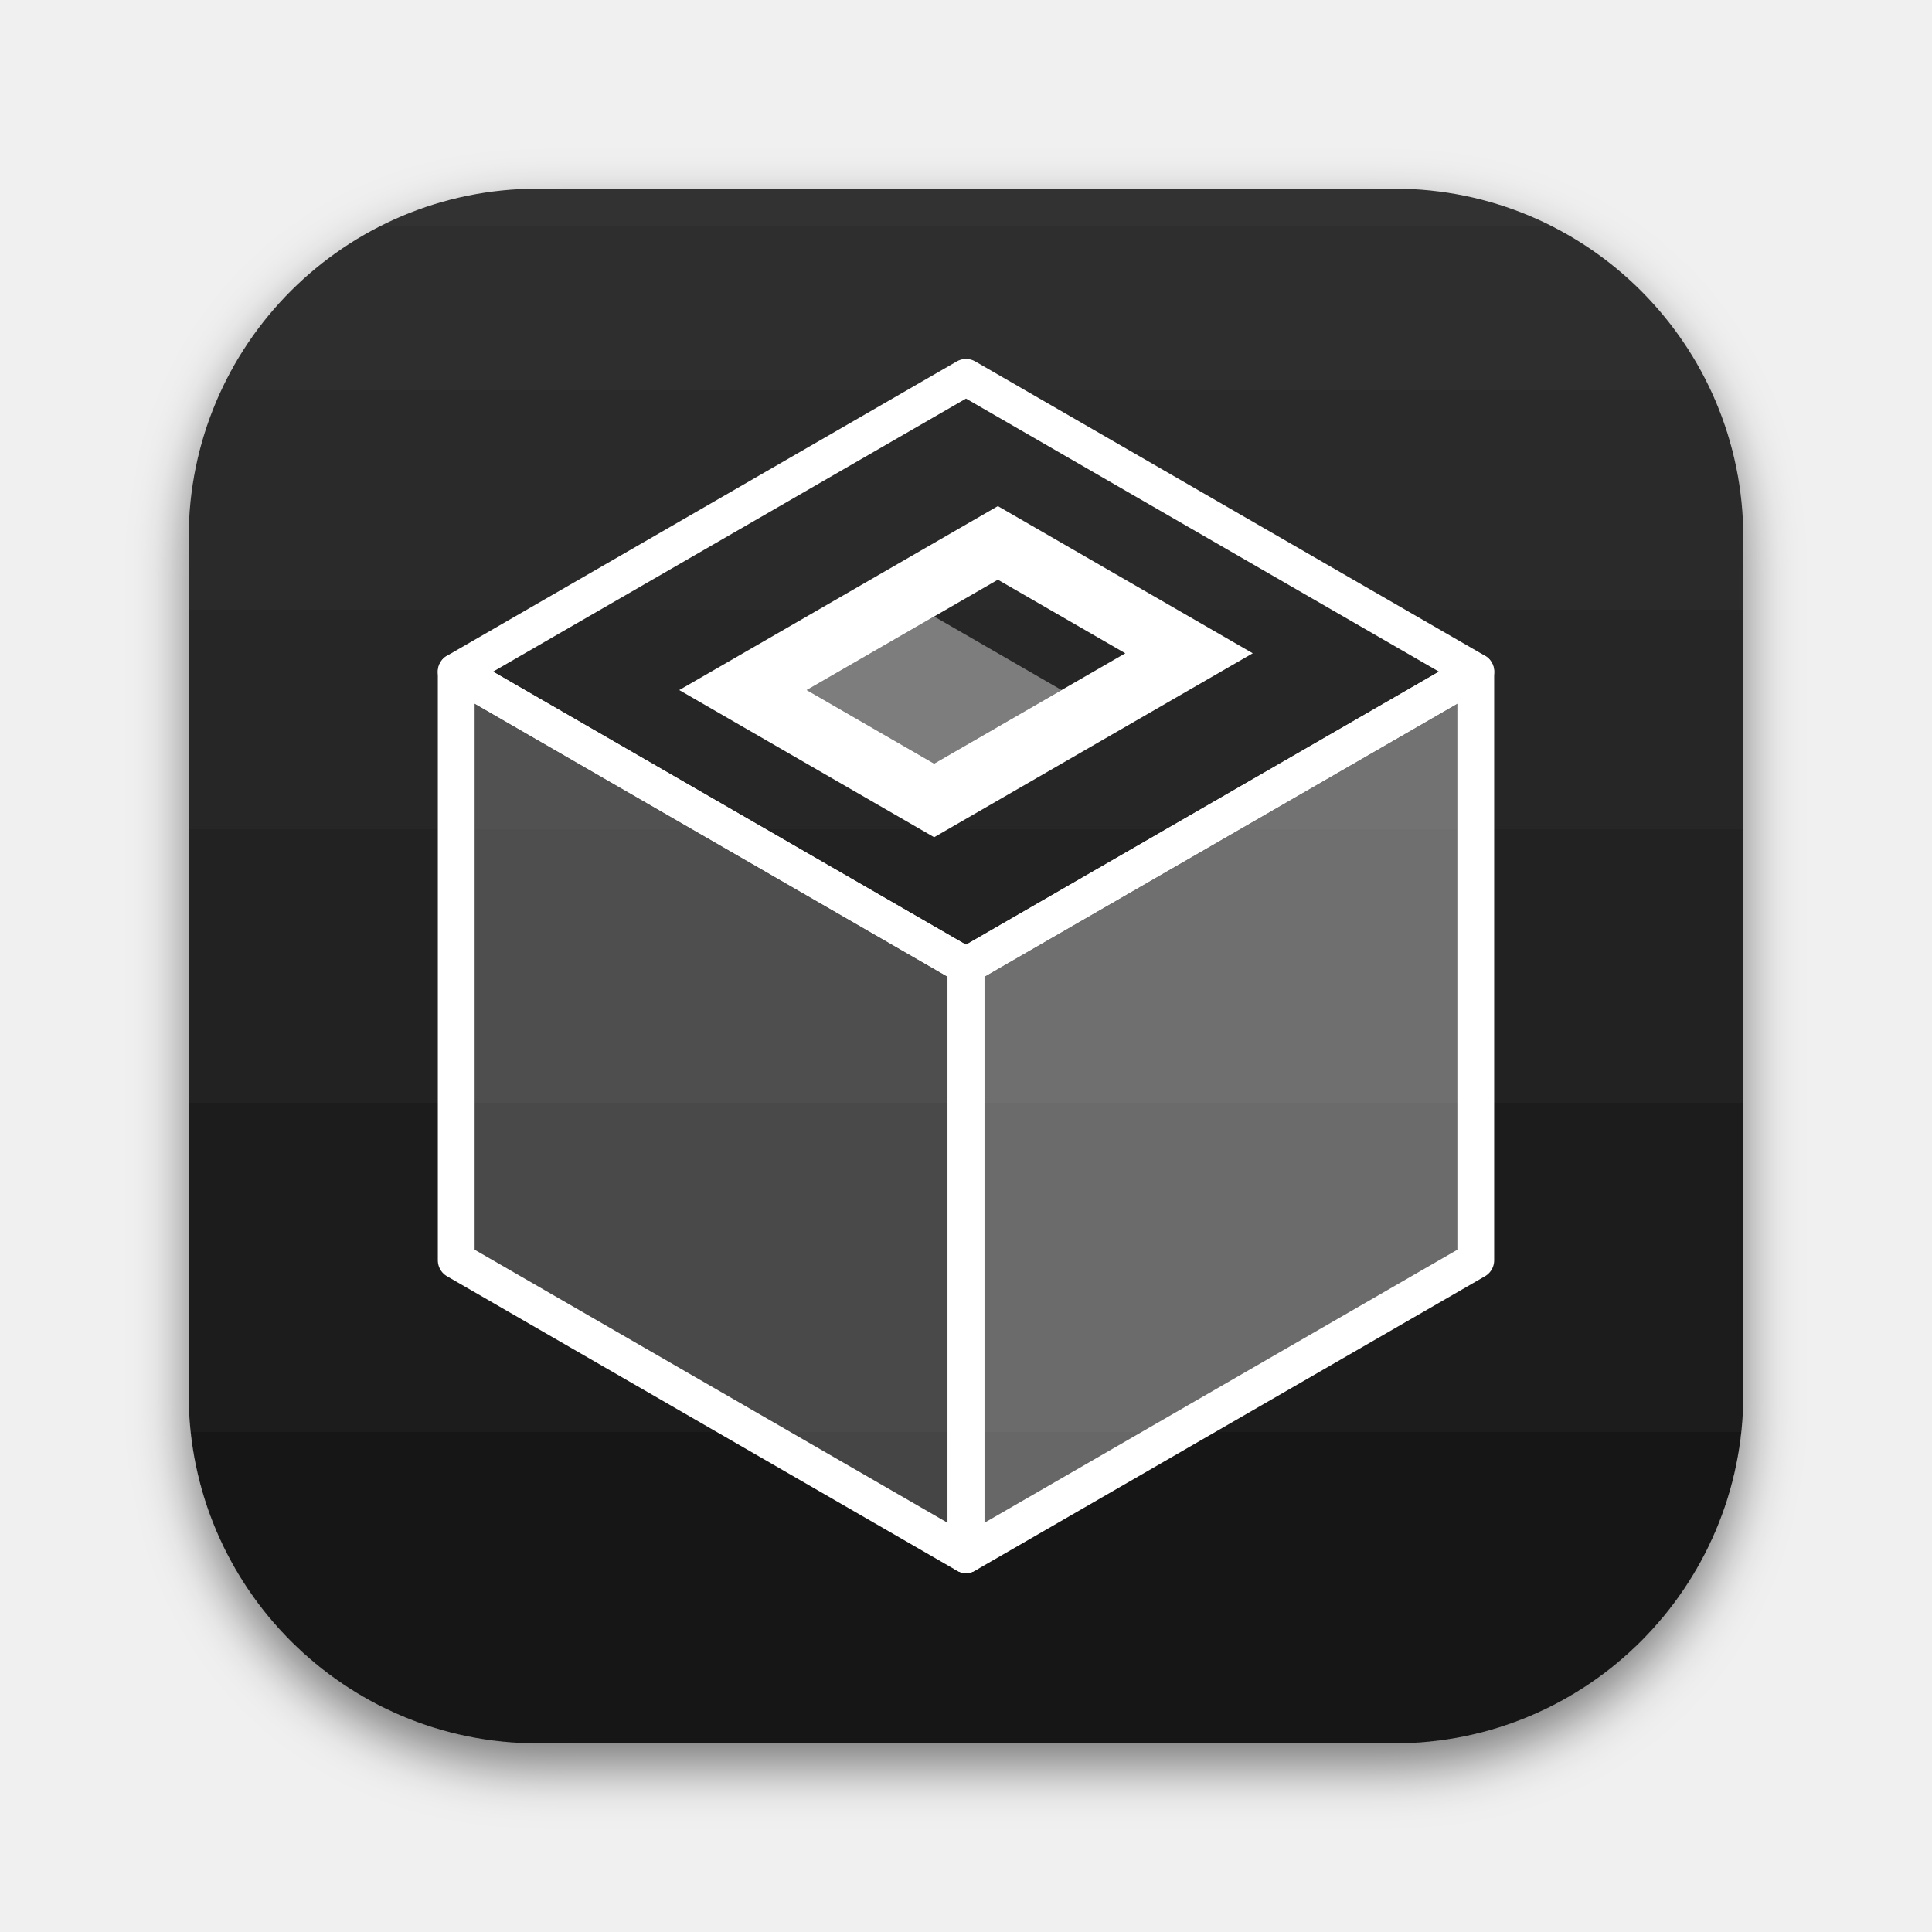
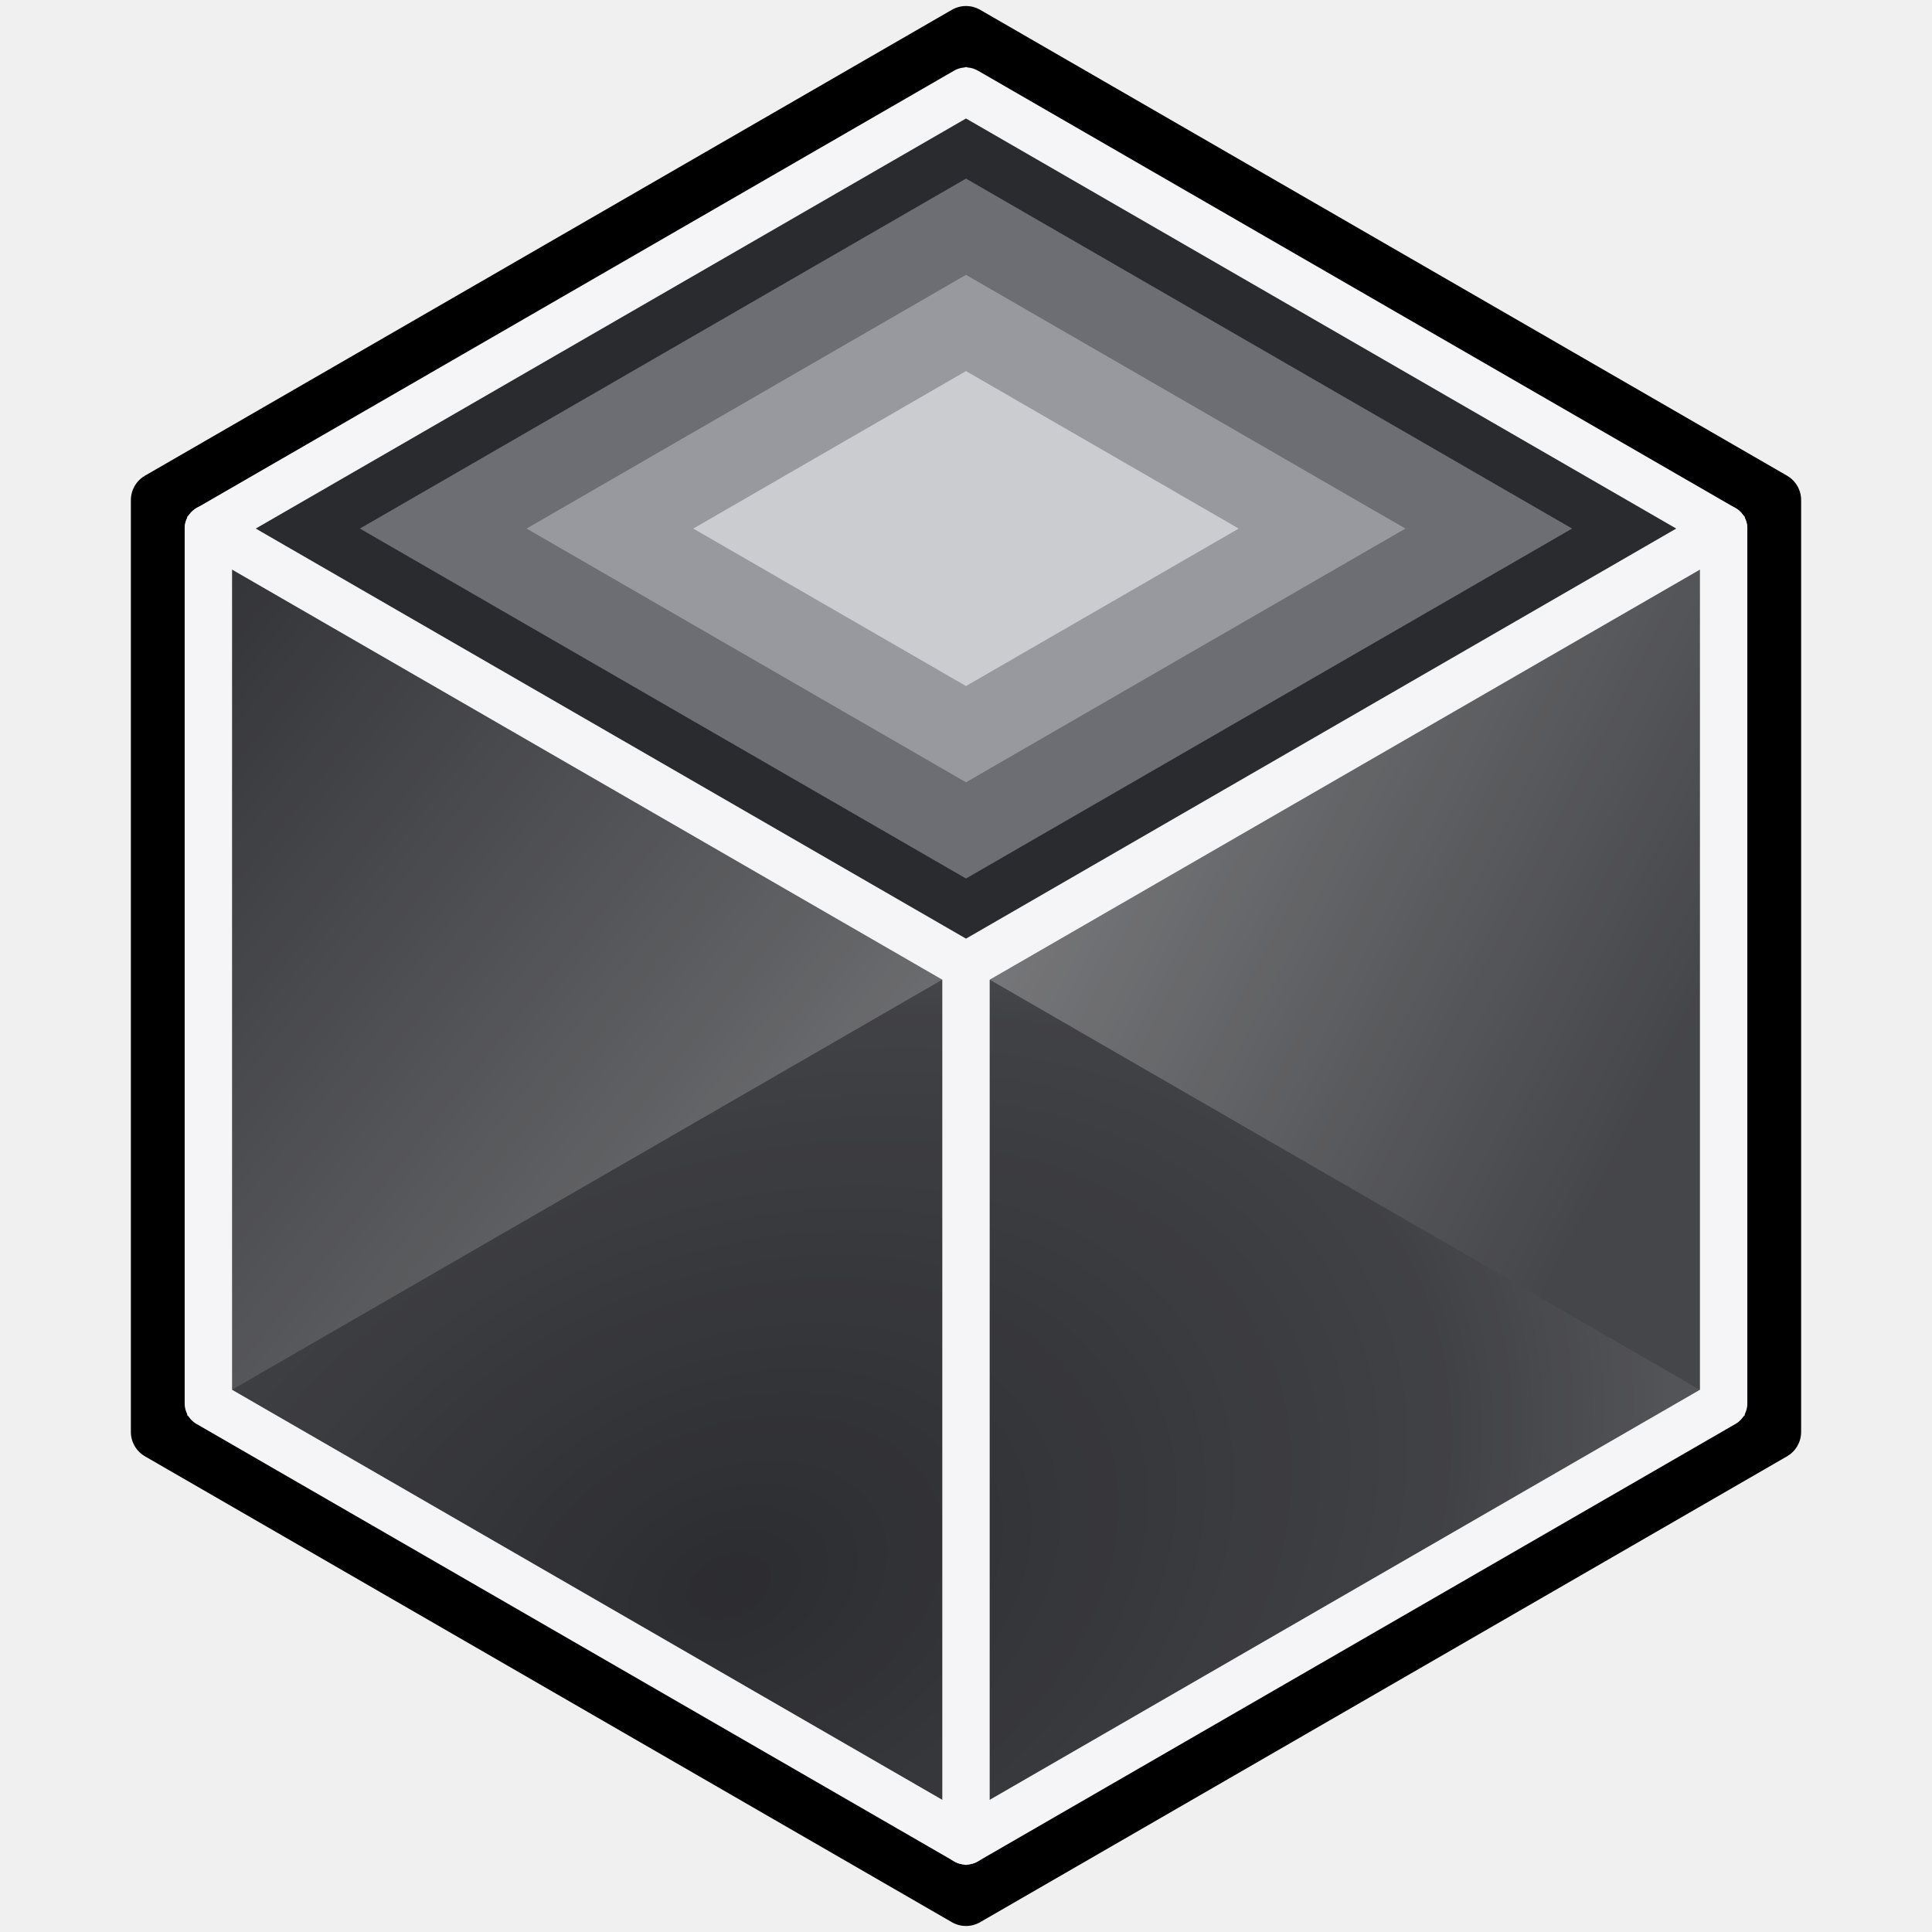
- <svg xmlns="http://www.w3.org/2000/svg" width="1024" height="1024" viewBox="0 0 1024 1024">
+ <svg xmlns="http://www.w3.org/2000/svg" width="1024" height="1024" viewBox="-53 -53 106 106">
  <defs>
-     <filter id="iconShadow" x="-50%" y="-50%" width="200%" height="200%">
-       <feDropShadow dx="0" dy="12" stdDeviation="14" flood-opacity="0.5" flood-color="#000000" />
-     </filter>
-     <linearGradient id="bgGradient" x1="0" y1="0" x2="0" y2="1">
-       <stop offset="0%" stop-color="#303030" />
-       <stop offset="100%" stop-color="#141414" />
+     <linearGradient id="nt-l" gradientUnits="userSpaceOnUse" x1="-42" y1="-20" x2="-2" y2="12">
+       <stop offset="0" stop-color="white" stop-opacity="0.044" />
+       <stop offset="0.72" stop-color="white" stop-opacity="0.253" />
+       <stop offset="1" stop-color="white" stop-opacity="0.352" />
    </linearGradient>
+     <linearGradient id="nt-r" gradientUnits="userSpaceOnUse" x1="40" y1="3" x2="3" y2="-16">
+       <stop offset="0" stop-color="white" stop-opacity="0.127" />
+       <stop offset="0.68" stop-color="white" stop-opacity="0.308" />
+       <stop offset="1" stop-color="white" stop-opacity="0.396" />
+     </linearGradient>
+     <radialGradient id="nt-f" gradientUnits="userSpaceOnUse" cx="-13" cy="34" r="54" gradientTransform="translate(-13 34) rotate(-24) scale(1 0.7) translate(13 -34)">
+       <stop offset="0" stop-color="white" stop-opacity="0.008" />
+       <stop offset="0.76" stop-color="white" stop-opacity="0.105" />
+       <stop offset="1" stop-color="white" stop-opacity="0.193" />
+     </radialGradient>
  </defs>
-   <g transform="translate(100, 100)">
-     <rect x="0" y="0" width="824" height="824" rx="185" ry="185" fill="url(#bgGradient)" filter="url(#iconShadow)" />
-     <g transform="translate(412, 412) scale(6.5)">
-       <path d="M0 0 L-41.568 -24 L-41.568 24 L0 48 Z" fill="white" fill-opacity="0.2" stroke="white" stroke-width="3" stroke-linejoin="round" />
-       <path d="M0 0 L41.568 -24 L41.568 24 L0 48 Z" fill="white" fill-opacity="0.35" stroke="white" stroke-width="3" stroke-linejoin="round" />
-       <path d="M0 -48 L-41.568 -24 L0 0 L41.568 -24 Z" fill="none" stroke="white" stroke-width="3" stroke-linejoin="round" />
-       <g transform="matrix(0.866, 0.5, -0.866, 0.5, 0, -24) scale(0.75)">
-         <path fill-rule="evenodd" clip-rule="evenodd" d="M-16 -20 L16 -20 L16 20 L-16 20 Z M-8 -12 L-8 12 L8 12 L8 -12 Z" fill="white" />
-         <path d="M-8 -4 L8 -4 L8 12 L-8 12 Z" fill="white" fill-opacity="0.4" />
-       </g>
-     </g>
+   <path d="M0 -51.12 L44.27 -25.56 L44.27 25.56 L0 51.12 L-44.27 25.56 L-44.27 -25.56 Z" fill="none" stroke="#000000" stroke-width="3.1" stroke-linejoin="round" />
+   <path d="M0 -48 L41.568 -24 L41.568 24 L0 48 L-41.568 24 L-41.568 -24 Z" fill="#2a2b2f" />
+   <path d="M-41.568 -24 L-41.568 24 L0 0 Z" fill="url(#nt-l)" />
+   <path d="M41.568 -24 L0 0 L41.568 24 Z" fill="url(#nt-r)" />
+   <path d="M0 0 L-41.568 24 L0 48 L41.568 24 Z" fill="url(#nt-f)" />
+   <path d="M0 -43.2 L33.254 -24 L0 -4.8 L-33.254 -24 Z" fill="#787a80" fill-opacity="0.85" />
+   <path d="M0 -37.92 L24.109 -24 L0 -10.08 L-24.109 -24 Z" fill="#9fa1a6" fill-opacity="0.85" />
+   <path d="M0 -32.64 L14.964 -24 L0 -15.36 L-14.964 -24 Z" fill="#d4d5d8" fill-opacity="0.85" />
+   <g fill="none" stroke="#f5f5f7" stroke-width="2.6" stroke-linejoin="round" stroke-linecap="round">
+     <path d="M0 -48 L-41.568 -24 L0 0 L41.568 -24 Z" />
+     <path d="M-41.568 -24 L-41.568 24 L0 48 L41.568 24 L41.568 -24" />
+     <path d="M0 0 L0 48" />
  </g>
</svg>
